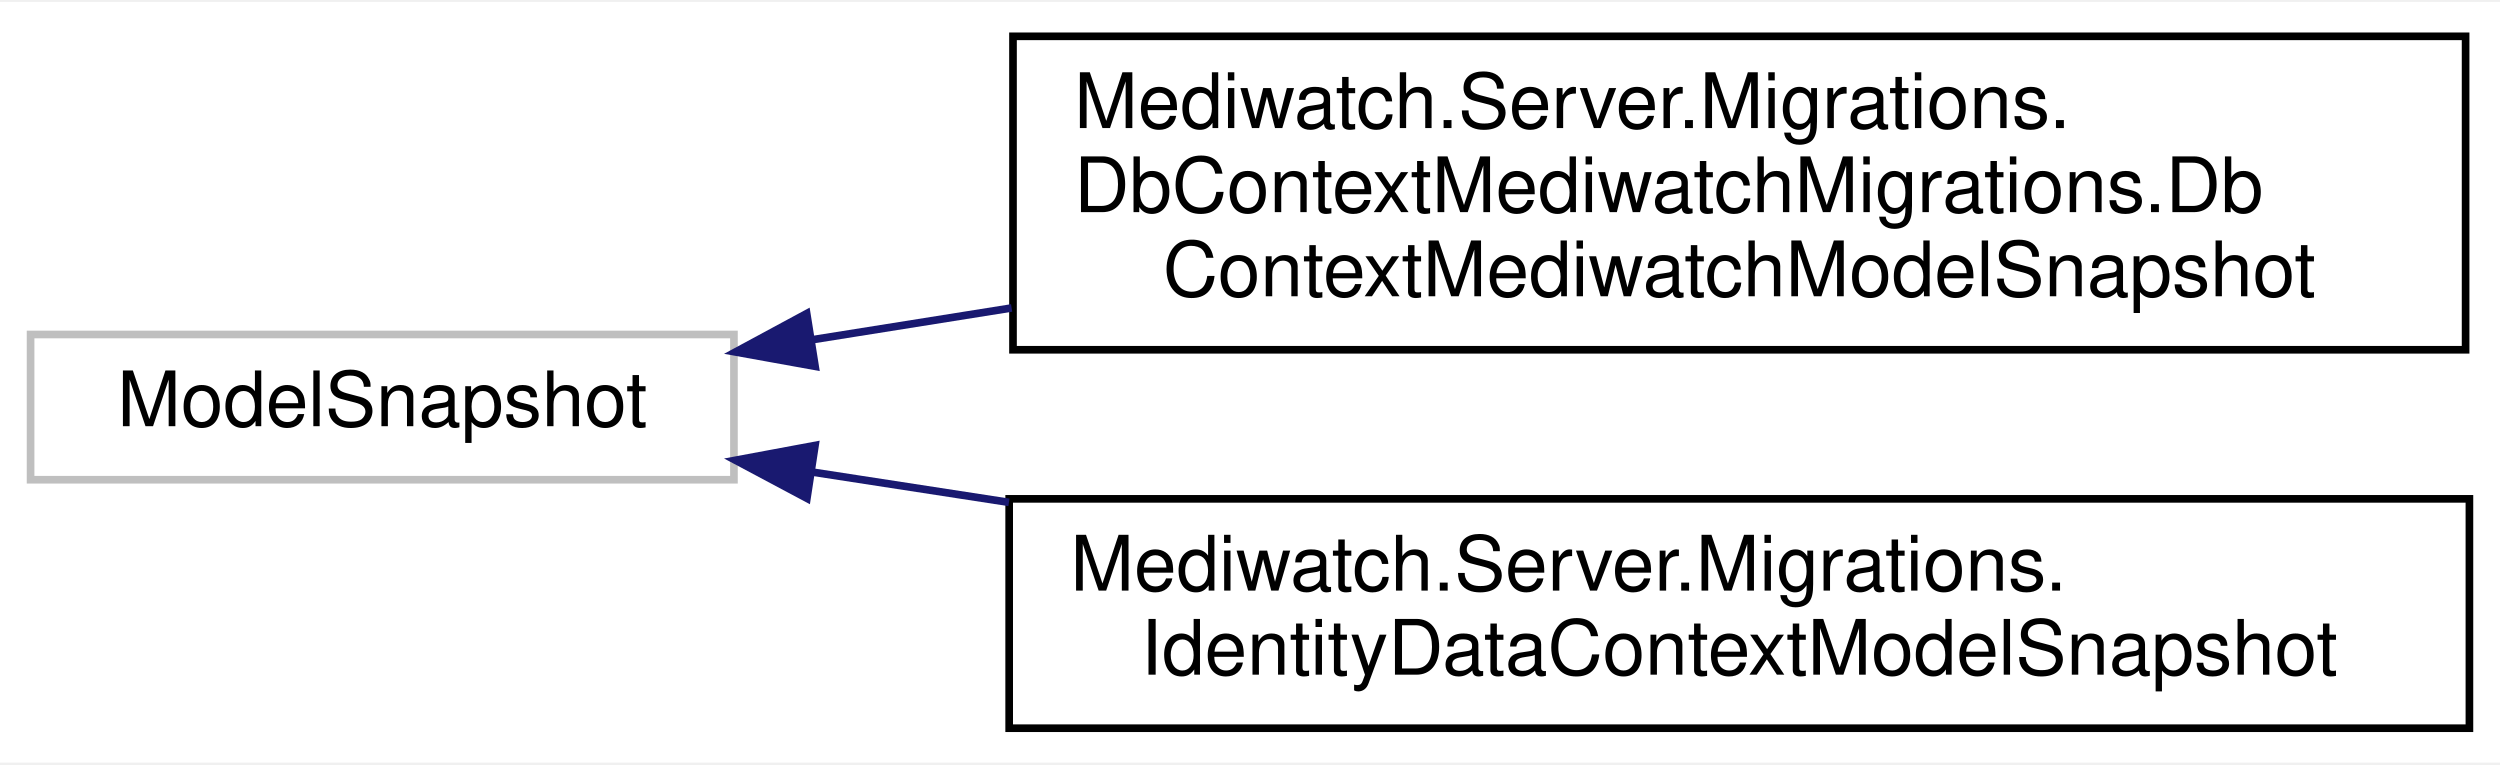
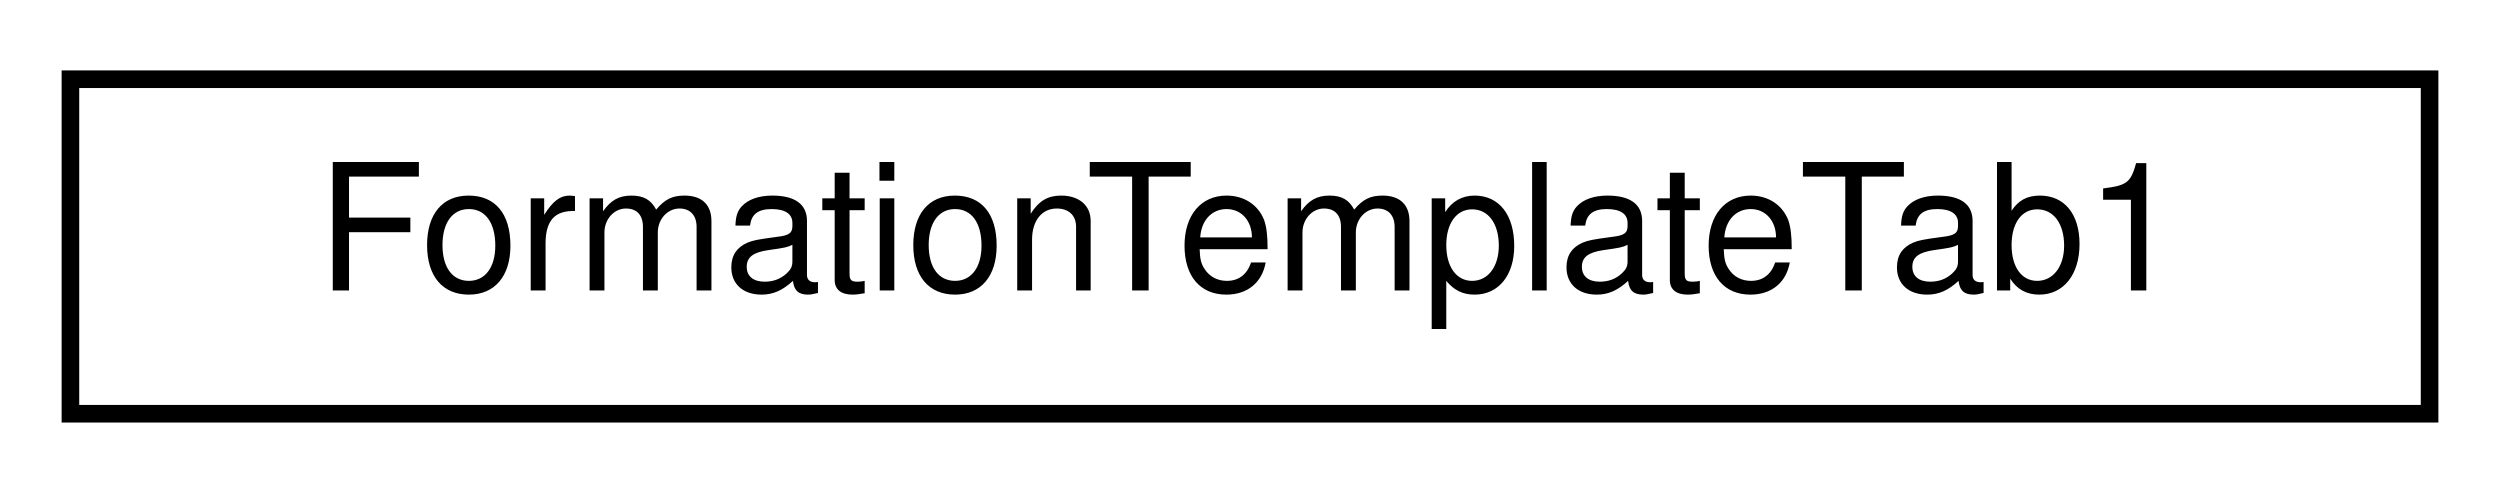
- <svg xmlns="http://www.w3.org/2000/svg" xmlns:xlink="http://www.w3.org/1999/xlink" width="327pt" height="100pt" viewBox="0.00 0.00 327.00 99.50">
-   <g id="graph0" class="graph" transform="scale(1 1) rotate(0) translate(4 95.5)">
-     <polygon fill="white" stroke="transparent" points="-4,4 -4,-95.5 323,-95.5 323,4 -4,4" />
+ <svg xmlns="http://www.w3.org/2000/svg" xmlns:xlink="http://www.w3.org/1999/xlink" width="142pt" height="28pt" viewBox="0.00 0.00 142.00 28.00">
+   <g id="graph0" class="graph" transform="scale(1 1) rotate(0) translate(4 24)">
+     <polygon fill="white" stroke="transparent" points="-4,4 -4,-24 138,-24 138,4 -4,4" />
    <g id="node1" class="node">
      <g id="a_node1">
-         <a xlink:title=" ">
-           <polygon fill="white" stroke="#bfbfbf" points="0,-33 0,-52 92,-52 92,-33 0,-33" />
-           <text text-anchor="middle" x="46" y="-40" font-family="Helvetica,sans-Serif" font-size="10.00">ModelSnapshot</text>
+         <a xlink:href="class_formation_template_tab1.html" target="_top" xlink:title=" ">
+           <polygon fill="white" stroke="black" points="0,-0.5 0,-19.5 134,-19.5 134,-0.5 0,-0.5" />
+           <text text-anchor="middle" x="67" y="-7.5" font-family="Helvetica,sans-Serif" font-size="10.00">FormationTemplateTab1</text>
        </a>
      </g>
    </g>
-     <g id="node2" class="node">
-       <g id="a_node2">
-         <a xlink:href="class_mediwatch_1_1_server_1_1_migrations_1_1_db_context_mediwatch_migrations_1_1_db_context_mediwatch_model_snapshot.html" target="_top" xlink:title=" ">
-           <polygon fill="white" stroke="black" points="128.5,-50 128.5,-91 318.5,-91 318.5,-50 128.5,-50" />
-           <text text-anchor="start" x="136.5" y="-79" font-family="Helvetica,sans-Serif" font-size="10.00">Mediwatch.Server.Migrations.</text>
-           <text text-anchor="start" x="136.5" y="-68" font-family="Helvetica,sans-Serif" font-size="10.00">DbContextMediwatchMigrations.Db</text>
-           <text text-anchor="middle" x="223.5" y="-57" font-family="Helvetica,sans-Serif" font-size="10.00">ContextMediwatchModelSnapshot</text>
-         </a>
-       </g>
-     </g>
-     <g id="edge1" class="edge">
-       <path fill="none" stroke="midnightblue" d="M102.16,-51.3C110.54,-52.64 119.38,-54.05 128.32,-55.47" />
-       <polygon fill="midnightblue" stroke="midnightblue" points="102.62,-47.83 92.2,-49.71 101.52,-54.74 102.62,-47.83" />
-     </g>
-     <g id="node3" class="node">
-       <g id="a_node3">
-         <a xlink:href="class_mediwatch_1_1_server_1_1_migrations_1_1_identity_data_context_model_snapshot.html" target="_top" xlink:title=" ">
-           <polygon fill="white" stroke="black" points="128,-0.5 128,-30.5 319,-30.5 319,-0.5 128,-0.5" />
-           <text text-anchor="start" x="136" y="-18.5" font-family="Helvetica,sans-Serif" font-size="10.00">Mediwatch.Server.Migrations.</text>
-           <text text-anchor="middle" x="223.5" y="-7.5" font-family="Helvetica,sans-Serif" font-size="10.00">IdentityDataContextModelSnapshot</text>
-         </a>
-       </g>
-     </g>
-     <g id="edge2" class="edge">
-       <path fill="none" stroke="midnightblue" d="M102.34,-33.99C110.56,-32.72 119.22,-31.39 127.97,-30.04" />
-       <polygon fill="midnightblue" stroke="midnightblue" points="101.55,-30.57 92.2,-35.55 102.61,-37.49 101.55,-30.57" />
-     </g>
  </g>
</svg>
